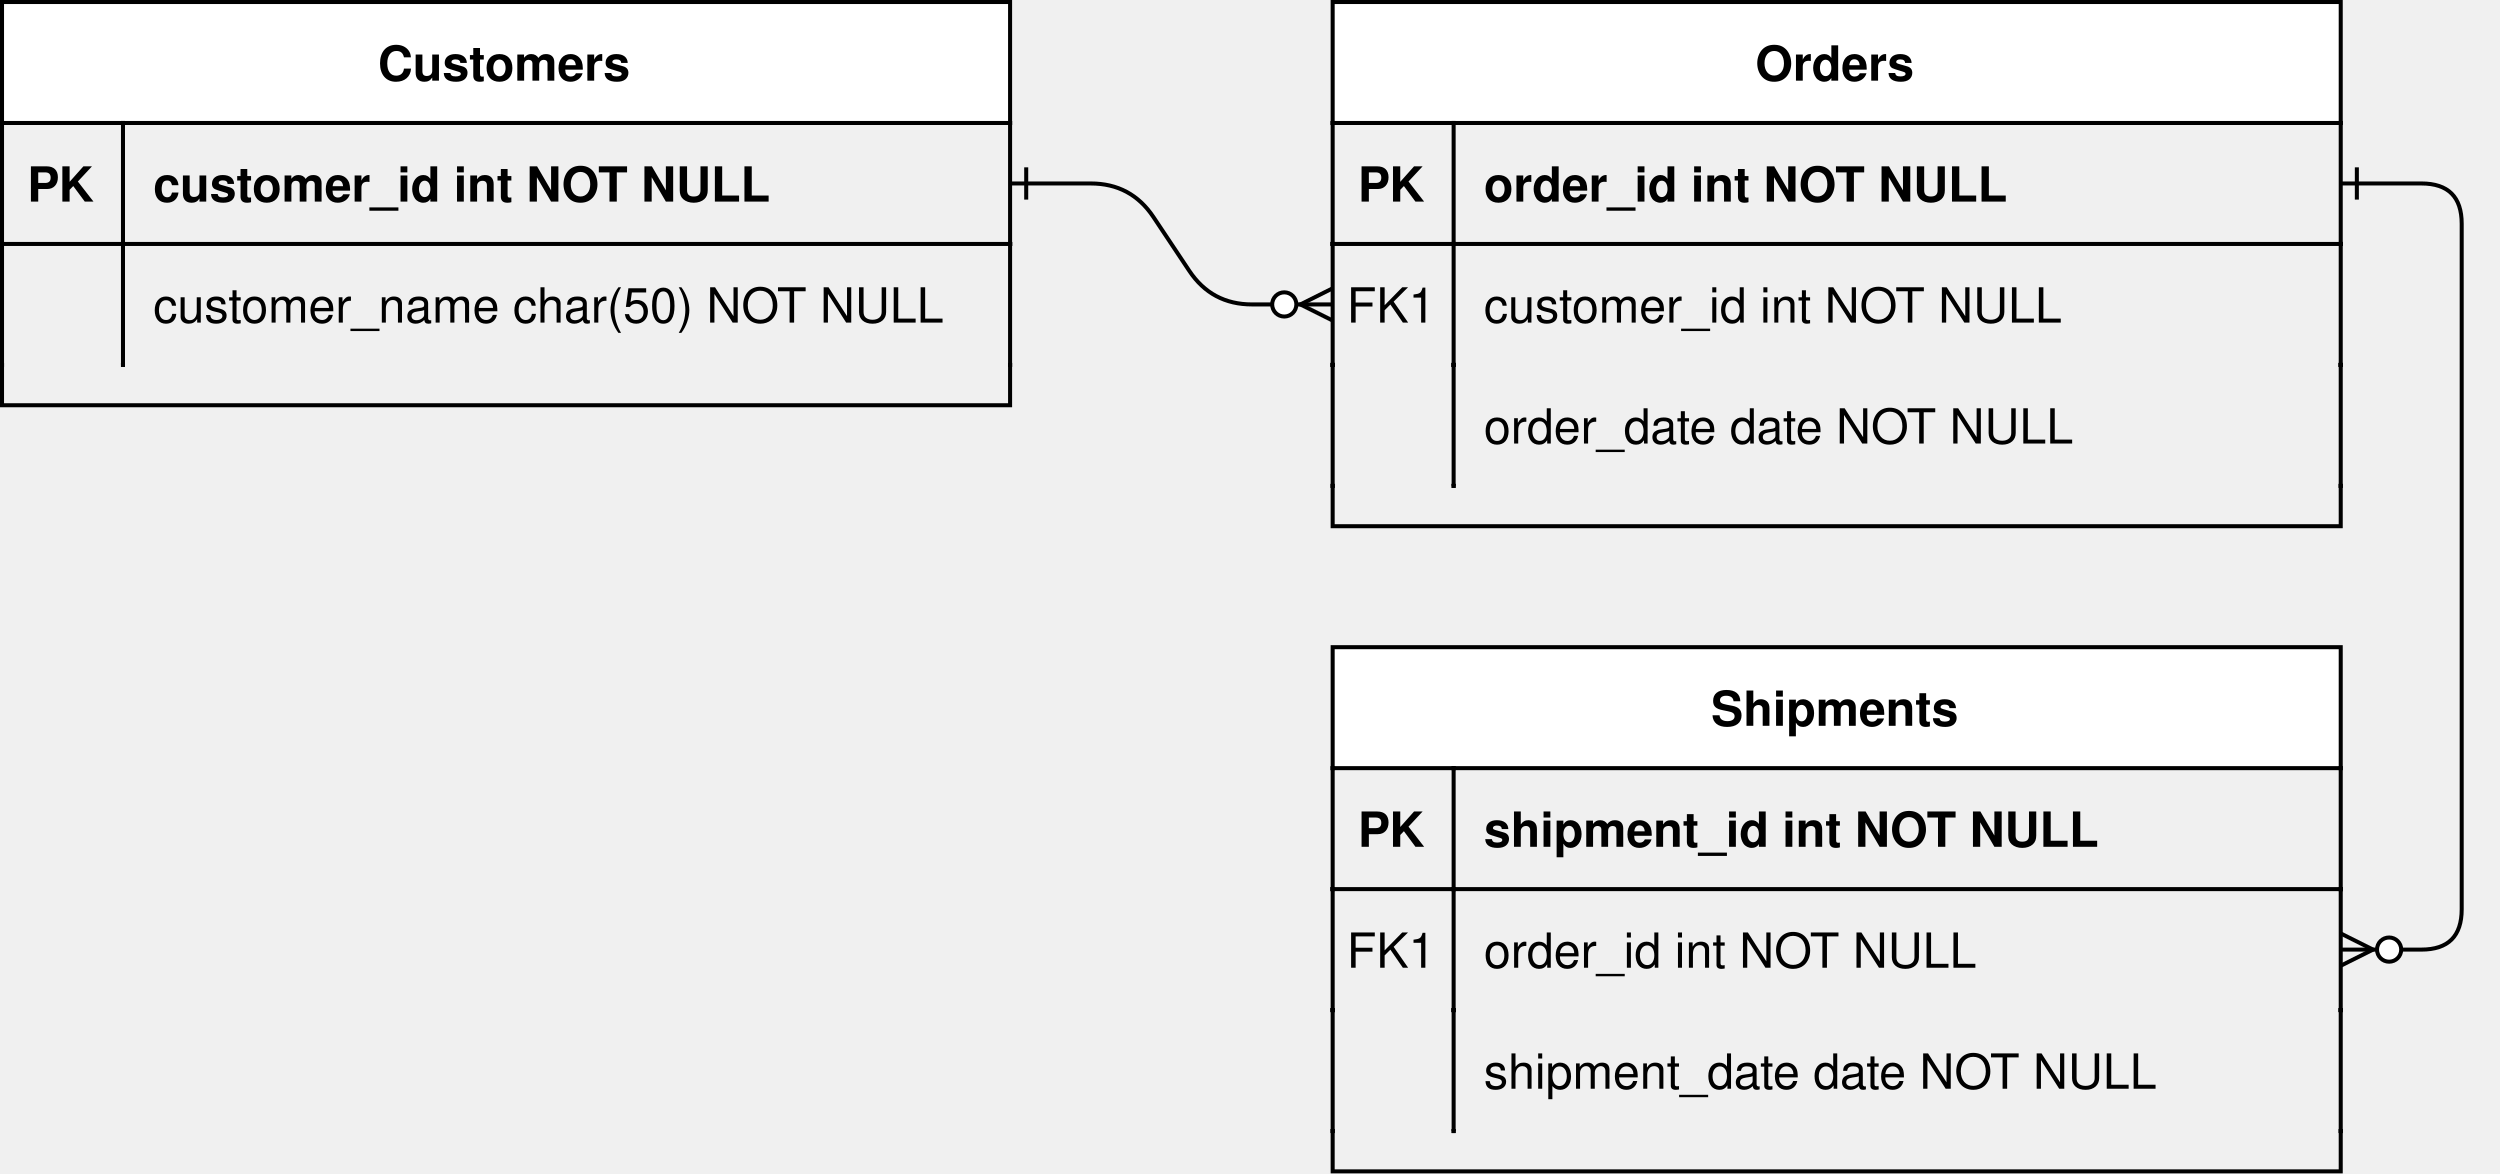
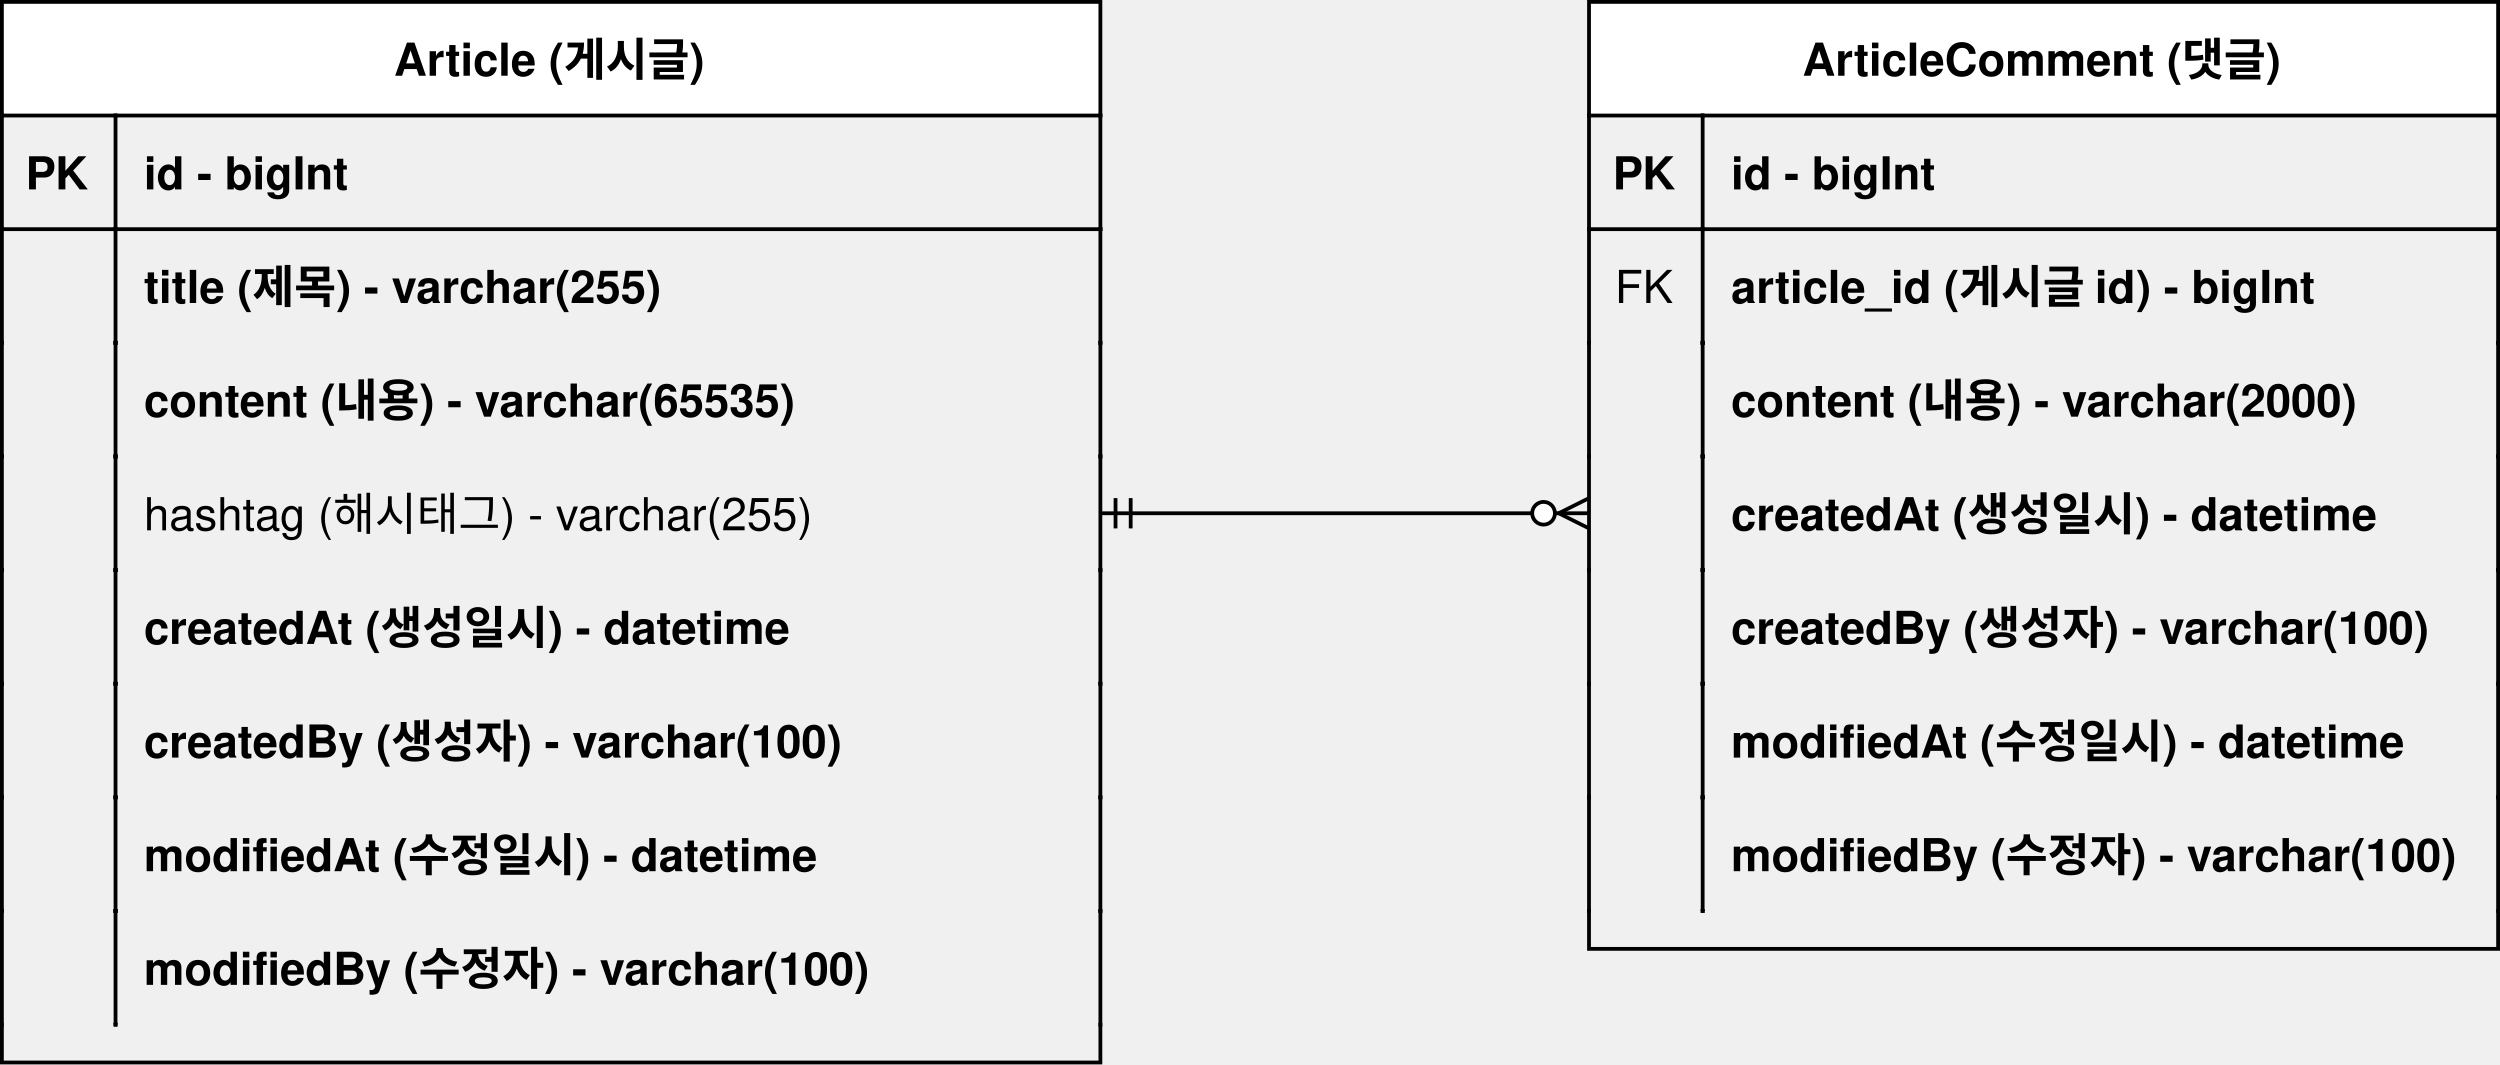
- <svg xmlns="http://www.w3.org/2000/svg" version="1.1" width="620px" height="291px" viewBox="-0.5 -0.5 620 291" content="&lt;mxfile host=&quot;app.diagrams.net&quot; modified=&quot;2022-10-11T07:59:48.470Z&quot; agent=&quot;5.0 (Windows NT 10.0; Win64; x64) AppleWebKit/537.36 (KHTML, like Gecko) Chrome/105.0.0.0 Safari/537.36&quot; etag=&quot;O13d2LxvgEdsw_CrzpS5&quot; version=&quot;20.4.0&quot; type=&quot;github&quot;&gt;&lt;diagram id=&quot;R2lEEEUBdFMjLlhIrx00&quot; name=&quot;Page-1&quot;&gt;7Vttb5s6GP01SHcfVoEJSfuxYckmLbmr2m77eOWCA9YIRsZ526+fDTaEOGlhd2m8JlLUwMMTg59zfGyfJpbrz9cfKcziKQlRYgE7XFvuBwsABwCXv4nIpowMbgZlIKI4lEl14AH/RDJoy+gChyhvJDJCEoazZjAgaYoC1ohBSsmqmTYjSfOuGYyQFngIYKJHv+OQxWX02rPr+CeEo1jd2bHllTlUyTKQxzAkq0YIrdmYpEw+4h2ic5iilPErU0h/IGp5o5gx0dNbC4z5ayayryJCogTBDOdXAZnzcJDzlPEMznEiyrzV0FA2xG/njizXp4Sw8mi+9lEisFIwlM80PnC1qgMV7bb4gP9+uZn8sFn6aeV+Y9NpdDd4ei9bWcJkIesra8M2quAo5PWXp/xWmG3uUQIZJumovjJEaXgr0OVJo/ufiJJHMoUp7/wwZ5Cy+hpJZfoY88dzPzgqRZ7b/FzvmnzOnCxogJ7pD+hJSkIaIfZMYl8CHjbYJiv3EZE5YnTDE1Y1xyomxdv8UkFaFGXZZCmUTIqqBqt73BFcEEsOTLcn21HDUlFSNVF2XX5qG+adhno7DfV3GypLozXED7Y6XocKFnVhFHhjlHJbMsoZGEapnt1kgnP9u5TqNxsCtveqlNIZ9YWGiOYar7iiZ+KQwaeCQQUJ5BTmChbwSYlBnHL9LVkSkCSBWY6L9DIS4yScwA1ZMNWQOhvO8BqF9+UMJnI5/ya8sVxSTMwFitXiMkxwlPLjgFNO3HFIUc6fZQJzJjMOknKJKEPrZ1mksPF2QFbDfYtlwNvHMtc+TKgGgl3hcl8WAAUU7zrDMLnnCwWYRgVmTUhEXUNKskc1+kQgE0RDdLRE5VRdFJ8PdZ8kRCCbloJQpBWd84b8xbvr21ee5fEH8Pm5U5/zl0inzCdpzijEBRyIA7VCAqwhI5m8T4Jm6jGoLKY4fiKM8Zn/EKzP0vplrCW2bktoj4ZsT0P27nMXbAnv6ywpVDvGYYjSckiKdSKs8d4D5d76VzXfBWN3ILbEw22NxxYA7mvW39PqT4QQ/sc/5APr1i5V+98vj+Lv18nEqpa6JsGjdLHMHeYZDHAaTcpP9nfw846B39o6OJ7Aa+LZP2el3L8q+zNK2T+1Ug40ZMefnS7gvtJYbAlAvzUAp5LGa63gwSLnfS7VEeyRRuOweFEX/zhYpujgzUUHj6ODN6fWQeUa/ia0ZqngTevyn0oFHd3PK1eIIWSIx+XbWchge7RMkUFH3zk/xDibF6J18To0rwNct5S343kdjr4lPqOpq8Pm2mm/OzPF7XD07fZbsjsq6ho8nekb5FwK4sXz6AqiMbOcvjc+I8nssNzsLpkntz0cfRv+V/seFVcN1kh981yZwmdle3TAyhQpBP9vd3yRQoOdD6BvxQ0cfC3rXxHVXB1U5d23VjxD96MDYsaooW5/+NLDv9gf1tZXOzp/1cM+GmQX+6PlcPz77A/wtu0PYL79AXT746V/ap6T99EBQWOmuIv3cSy9PLn3AXTvw8DB2Lb+5hsfQDc+KnVM4Vys9IMY0n88+93ZLPpNskD4af3jlvKr4PUvktzRLw==&lt;/diagram&gt;&lt;/mxfile&gt;" resource="https://app.diagrams.net/?libs=general;er#Hsujin1018%2Fboard_project%2Ffeature%252F%25239-domain%2Fdocument%2Fproject-board-erd.svg">
+ <svg xmlns="http://www.w3.org/2000/svg" version="1.1" width="660px" height="281px" viewBox="-0.5 -0.5 660 281" content="&lt;mxfile host=&quot;app.diagrams.net&quot; modified=&quot;2022-10-11T08:14:49.997Z&quot; agent=&quot;5.0 (Windows NT 10.0; Win64; x64) AppleWebKit/537.36 (KHTML, like Gecko) Chrome/105.0.0.0 Safari/537.36&quot; etag=&quot;v8uvWmTMJyCeeAxLsOi3&quot; version=&quot;20.4.0&quot; type=&quot;github&quot;&gt;&lt;diagram id=&quot;R2lEEEUBdFMjLlhIrx00&quot; name=&quot;Page-1&quot;&gt;7Z1tb5s6FMc/DVL3ohWPKXkZkvRu93ba1E3a9mpyg0OsAY6Muyb79NcGOyQxZLAmpIuROg0fzAF8/uaHTzAYzjhZ/UPAcvEehzA2bDNcGc7EsG3bHbjsP25ZF5aB4xWGiKCwMFml4RP6BYXRFNYnFMJspyLFOKZouWuc4TSFM7pjA4Tg591qcxzv7nUJIqgYPs1ArFq/oJAuCqvvmaX9LUTRQu7ZMsWaBMjKwpAtQIifd0xwRe9wSsUhfoQkASlMKVvzHpAfkBjedEEpP9ORYd+xvzmvfRNhHMUQLFF2M8MJM88yVuVuDhIU82bechQIR2x3ztRwxgRjWiwlqzGMeaxkGIpjuqtZu2kHwv022GD0/UcAY8v5QG/f3VP/+7/fHO9aePkJ4ifRviNC0Yw1tm1eGdOREdiGPzamY8MPjOE4t/iGb74RTUjXMi6sNZd8kYJHbgoyCggV8nFMZmCCoACl7NydiZWX4xgsM5RXLywLFIf3YI2fqHQkS8EcrWD4UKiH12VCumfOeJE753H4JA6GrwYxilK2PGONw/cYEJixY7kHGRU1xIlDQuGqtkWtTZxYf4I4gZSsWRWxwbXvDYttRF/yhYyeS2HaQ2FbbIlyUxEIpUUb32UA2YKIYYt42ko8DwfqgXeAYIEJ+sXDE4vm3A5eXn5GScwU/BaCcM8U4PxKkgcBxfEYx5hHOMUpVILMK4UELz8DEkEqDEuMRI/zAvbHWmZs3niGx451zMpWWWZ/vDqhY5xmlDAxcR+QxfQZ8rgGFC+F0xjOpX8i2p0vP2JKWQdtoYD6XqPKQqjAaagC51QicBQRfPyvVgbsZCkC8QO7VoM0ioug5ZduUAatIrKVbb1p3/2G3++fmDX7PM6vvgsUhjB9UTzs6nhsBcBp2f7CWdkqrb2BmF14UkBZB3lKw0wJ6uY4/zzOrhJnVt02r9m/RxS947g5a9DlRbioG2RLMENpdF9sOdhThdeVKlb1vXRwVJU0cteBTLyeCY2YYJ6QCYNzM2HQXATdXBxgiKS/4wPB0xMIt0qQKaLyXn5sjMz8Fj4wRiNjNHwjUPETkNkCkCvb8+rv6l8JMKpUsntrcWzJaEcLv6fF2WkxPDcthlrRwteTFjKjtxVlnqMp8l1XnBO+bQQuJ8ewChgDz3O0RkaNbrRDhqVmEXtm1DHjSNo7DBDLPjdBrBaZyAtAiFUTj4tniJprXIBsQUFUMGRiDD3BEPEDwsTwHflLwq0R+Jc4DDGPLyT9oKJmN3uodD0Qsbyzc6RF9vISOOJqyhE1PzkjkO0yHFGZvuLcmOQLrsH6Eh+WTIyg/HFakiRkm1GUwL+dIi+5O6yRkX4UUVOiPUU6p0jT5yJOR5EWWc1LoMitphRR85aCIsH6AEWmxtDcH4ZY5oFnnDQASI2CtAOITKT0ADkjQDYPn54NIHaLFOcFAKRQvX4AkVHdCnOCQzRHO+MQ3xj68vd0rx+H/IGO9MOImiftMdI5RtyzY6RFUvMSMOJoihE1aSkxsjUQUTHSD0QaS0g/gqgZUjFVZ4yTZPuhDSYkp5+oszNRx5VX/gMTddyKONveyUjQJyab3RC8bKZO0Wtq7wiqLh9VOjjdDYGamLz0uTqa5iZtNTfZz9ZpoIsDoLeOC/om7joQitxlT4aTDhV/Q4aqCTudksFRM4535ybDSQeLjqY5R0fNOYLixv57DohD0/Bz33LE+HdQ5IRjxToF6YeQPtv4ChBSNYunW4TolW10NM02Omq2sdU8HtvUO8VYpxv9sNFi2l+PjVNho3LuTqfckDvThRtDPbnhqiPM/pnr48tIO4y46oC2x0j3GKmautMtRlqMQi8AI4XsNcSIOsrsH7o+qoL0I0j/yrLXQJCmT0mcjiB6vbXM1fS1Za76LEz/1PVLONL+XWYXypH+ZWavgCOVs3e65Yhe7zNzNX2hmRzx9o9dvxwh7d9tdpkI8Roks2AYQdnmrFkRXT/AGFCE02m5pohMwRDL5pShSSy6P0zDEf80BitOH35Bgj/j9yBdS/KU6xKQhh9yKRF+xlDSh+2VrL9uF77xwo0ni5PV9sqJRBRcIfpVHgRb3tqKlcqNeEFuU5w+P+daSQlThp/IDB5oXPniOCoBWFexQYp+852PbcFsjCQPyM/dQz6gyo+cwqXerwfSkXxweP8LDsW5is1KGaqevD1PyrcgisZQPP1e0KxYfk2kqF5+AsaZ/g8=&lt;/diagram&gt;&lt;/mxfile&gt;" resource="https://app.diagrams.net/#Hsujin1018%2Fboard_project%2Ffeature%252F%25239-domain%2Fdocument%2Fproject-board-erd.svg">
  <defs>
-     <clipPath id="mx-clip-330-30-30-30-0">
-       <rect x="330" y="30" width="30" height="30" />
-     </clipPath>
-     <clipPath id="mx-clip-366-30-214-30-0">
-       <rect x="366" y="30" width="214" height="30" />
-     </clipPath>
-     <clipPath id="mx-clip-330-60-30-30-0">
-       <rect x="330" y="60" width="30" height="30" />
-     </clipPath>
-     <clipPath id="mx-clip-366-60-214-30-0">
-       <rect x="366" y="60" width="214" height="30" />
-     </clipPath>
-     <clipPath id="mx-clip-366-90-214-30-0">
-       <rect x="366" y="90" width="214" height="30" />
-     </clipPath>
-     <clipPath id="mx-clip-330-190-30-30-0">
-       <rect x="330" y="190" width="30" height="30" />
-     </clipPath>
-     <clipPath id="mx-clip-366-190-214-30-0">
-       <rect x="366" y="190" width="214" height="30" />
-     </clipPath>
-     <clipPath id="mx-clip-330-220-30-30-0">
-       <rect x="330" y="220" width="30" height="30" />
-     </clipPath>
-     <clipPath id="mx-clip-366-220-214-30-0">
-       <rect x="366" y="220" width="214" height="30" />
-     </clipPath>
-     <clipPath id="mx-clip-366-250-214-30-0">
-       <rect x="366" y="250" width="214" height="30" />
-     </clipPath>
    <clipPath id="mx-clip-0-30-30-30-0">
      <rect x="0" y="30" width="30" height="30" />
    </clipPath>
-     <clipPath id="mx-clip-36-30-214-30-0">
-       <rect x="36" y="30" width="214" height="30" />
+     <clipPath id="mx-clip-36-30-254-30-0">
+       <rect x="36" y="30" width="254" height="30" />
    </clipPath>
-     <clipPath id="mx-clip-36-60-214-30-0">
-       <rect x="36" y="60" width="214" height="30" />
+     <clipPath id="mx-clip-36-60-254-30-0">
+       <rect x="36" y="60" width="254" height="30" />
+     </clipPath>
+     <clipPath id="mx-clip-36-90-254-30-0">
+       <rect x="36" y="90" width="254" height="30" />
+     </clipPath>
+     <clipPath id="mx-clip-36-120-254-30-0">
+       <rect x="36" y="120" width="254" height="30" />
+     </clipPath>
+     <clipPath id="mx-clip-36-150-254-30-0">
+       <rect x="36" y="150" width="254" height="30" />
+     </clipPath>
+     <clipPath id="mx-clip-36-180-254-30-0">
+       <rect x="36" y="180" width="254" height="30" />
+     </clipPath>
+     <clipPath id="mx-clip-36-210-254-30-0">
+       <rect x="36" y="210" width="254" height="30" />
+     </clipPath>
+     <clipPath id="mx-clip-36-240-254-30-0">
+       <rect x="36" y="240" width="254" height="30" />
+     </clipPath>
+     <clipPath id="mx-clip-419-30-30-30-0">
+       <rect x="419" y="30" width="30" height="30" />
+     </clipPath>
+     <clipPath id="mx-clip-455-30-204-30-0">
+       <rect x="455" y="30" width="204" height="30" />
+     </clipPath>
+     <clipPath id="mx-clip-419-60-30-30-0">
+       <rect x="419" y="60" width="30" height="30" />
+     </clipPath>
+     <clipPath id="mx-clip-455-60-204-30-0">
+       <rect x="455" y="60" width="204" height="30" />
+     </clipPath>
+     <clipPath id="mx-clip-455-90-204-30-0">
+       <rect x="455" y="90" width="204" height="30" />
+     </clipPath>
+     <clipPath id="mx-clip-455-120-204-30-0">
+       <rect x="455" y="120" width="204" height="30" />
+     </clipPath>
+     <clipPath id="mx-clip-455-150-204-30-0">
+       <rect x="455" y="150" width="204" height="30" />
+     </clipPath>
+     <clipPath id="mx-clip-455-180-204-30-0">
+       <rect x="455" y="180" width="204" height="30" />
+     </clipPath>
+     <clipPath id="mx-clip-455-210-204-30-0">
+       <rect x="455" y="210" width="204" height="30" />
    </clipPath>
  </defs>
  <g>
-     <path d="M 250 45 L 270 45 Q 280 45 285.55 53.32 L 294.45 66.68 Q 300 75 310 75 L 330 75" fill="none" stroke="rgb(0, 0, 0)" stroke-miterlimit="10" pointer-events="stroke" />
-     <path d="M 254 41 L 254 49" fill="none" stroke="rgb(0, 0, 0)" stroke-miterlimit="10" pointer-events="all" />
-     <ellipse cx="318" cy="75" rx="3" ry="3" fill="#ffffff" stroke="rgb(0, 0, 0)" pointer-events="all" />
-     <path d="M 330 71 L 322 75 L 330 79" fill="none" stroke="rgb(0, 0, 0)" stroke-miterlimit="10" pointer-events="all" />
-     <path d="M 580 45 L 600 45 Q 610 45 610 55 L 610 225 Q 610 235 600 235 L 580 235" fill="none" stroke="rgb(0, 0, 0)" stroke-miterlimit="10" pointer-events="stroke" />
-     <path d="M 584 41 L 584 49" fill="none" stroke="rgb(0, 0, 0)" stroke-miterlimit="10" pointer-events="all" />
-     <ellipse cx="592" cy="235" rx="3" ry="3" fill="#ffffff" stroke="rgb(0, 0, 0)" pointer-events="all" />
-     <path d="M 580 239 L 588 235 L 580 231" fill="none" stroke="rgb(0, 0, 0)" stroke-miterlimit="10" pointer-events="all" />
-     <path d="M 330 30 L 330 0 L 580 0 L 580 30" fill="rgb(255, 255, 255)" stroke="rgb(0, 0, 0)" stroke-miterlimit="10" pointer-events="all" />
-     <path d="M 330 30 L 330 130 L 580 130 L 580 30" fill="none" stroke="rgb(0, 0, 0)" stroke-miterlimit="10" pointer-events="none" />
-     <path d="M 330 30 L 580 30" fill="none" stroke="rgb(0, 0, 0)" stroke-miterlimit="10" pointer-events="none" />
-     <path d="M 360 30 L 360 60 L 360 90 L 360 120" fill="none" stroke="rgb(0, 0, 0)" stroke-miterlimit="10" pointer-events="none" />
+     <path d="M 0 30 L 0 0 L 290 0 L 290 30" fill="rgb(255, 255, 255)" stroke="rgb(0, 0, 0)" stroke-miterlimit="10" pointer-events="all" />
+     <path d="M 0 30 L 0 280 L 290 280 L 290 30" fill="none" stroke="rgb(0, 0, 0)" stroke-miterlimit="10" pointer-events="none" />
+     <path d="M 0 30 L 290 30" fill="none" stroke="rgb(0, 0, 0)" stroke-miterlimit="10" pointer-events="none" />
+     <path d="M 30 30 L 30 60 L 30 90 L 30 120 L 30 150 L 30 180 L 30 210 L 30 240 L 30 270" fill="none" stroke="rgb(0, 0, 0)" stroke-miterlimit="10" pointer-events="none" />
    <g fill="rgb(0, 0, 0)" font-family="Helvetica" font-weight="bold" pointer-events="none" text-anchor="middle" font-size="12px">
-       <text x="454.5" y="19.5">Orders</text>
+       <text x="144.5" y="19.5">Article (게시글)</text>
    </g>
-     <path d="M 330 30 M 580 30 M 580 60 L 330 60" fill="none" stroke="rgb(0, 0, 0)" stroke-linecap="square" stroke-miterlimit="10" pointer-events="none" />
-     <path d="M 330 30 M 360 30 M 360 60 M 330 60" fill="none" stroke="rgb(0, 0, 0)" stroke-linecap="square" stroke-miterlimit="10" pointer-events="none" />
-     <g fill="rgb(0, 0, 0)" font-family="Helvetica" font-weight="bold" pointer-events="none" clip-path="url(#mx-clip-330-30-30-30-0)" text-anchor="middle" font-size="12px">
-       <text x="344.5" y="49.5">PK</text>
-     </g>
-     <path d="M 360 30 M 580 30 M 580 60 M 360 60" fill="none" stroke="rgb(0, 0, 0)" stroke-linecap="square" stroke-miterlimit="10" pointer-events="none" />
-     <g fill="rgb(0, 0, 0)" font-family="Helvetica" font-weight="bold" text-decoration="underline" pointer-events="none" clip-path="url(#mx-clip-366-30-214-30-0)" font-size="12px">
-       <text x="367.5" y="49.5">order_id int NOT NULL </text>
-     </g>
-     <path d="M 330 60 M 580 60 M 580 90 M 330 90" fill="none" stroke="rgb(0, 0, 0)" stroke-linecap="square" stroke-miterlimit="10" pointer-events="none" />
-     <path d="M 330 60 M 360 60 M 360 90 M 330 90" fill="none" stroke="rgb(0, 0, 0)" stroke-linecap="square" stroke-miterlimit="10" pointer-events="none" />
-     <g fill="rgb(0, 0, 0)" font-family="Helvetica" pointer-events="none" clip-path="url(#mx-clip-330-60-30-30-0)" text-anchor="middle" font-size="12px">
-       <text x="344.5" y="79.5">FK1</text>
-     </g>
-     <path d="M 360 60 M 580 60 M 580 90 M 360 90" fill="none" stroke="rgb(0, 0, 0)" stroke-linecap="square" stroke-miterlimit="10" pointer-events="none" />
-     <g fill="rgb(0, 0, 0)" font-family="Helvetica" pointer-events="none" clip-path="url(#mx-clip-366-60-214-30-0)" font-size="12px">
-       <text x="367.5" y="79.5">customer_id int NOT NULL</text>
-     </g>
-     <path d="M 330 90 M 580 90 M 580 120 M 330 120" fill="none" stroke="rgb(0, 0, 0)" stroke-linecap="square" stroke-miterlimit="10" pointer-events="none" />
-     <path d="M 330 90 M 360 90 M 360 120 M 330 120" fill="none" stroke="rgb(0, 0, 0)" stroke-linecap="square" stroke-miterlimit="10" pointer-events="none" />
-     <path d="M 360 90 M 580 90 M 580 120 M 360 120" fill="none" stroke="rgb(0, 0, 0)" stroke-linecap="square" stroke-miterlimit="10" pointer-events="none" />
-     <g fill="rgb(0, 0, 0)" font-family="Helvetica" pointer-events="none" clip-path="url(#mx-clip-366-90-214-30-0)" font-size="12px">
-       <text x="367.5" y="109.5">order_date date NOT NULL</text>
-     </g>
-     <path d="M 330 190 L 330 160 L 580 160 L 580 190" fill="rgb(255, 255, 255)" stroke="rgb(0, 0, 0)" stroke-miterlimit="10" pointer-events="none" />
-     <path d="M 330 190 L 330 290 L 580 290 L 580 190" fill="none" stroke="rgb(0, 0, 0)" stroke-miterlimit="10" pointer-events="none" />
-     <path d="M 330 190 L 580 190" fill="none" stroke="rgb(0, 0, 0)" stroke-miterlimit="10" pointer-events="none" />
-     <path d="M 360 190 L 360 220 L 360 250 L 360 280" fill="none" stroke="rgb(0, 0, 0)" stroke-miterlimit="10" pointer-events="none" />
-     <g fill="rgb(0, 0, 0)" font-family="Helvetica" font-weight="bold" pointer-events="none" text-anchor="middle" font-size="12px">
-       <text x="454.5" y="179.5">Shipments</text>
-     </g>
-     <path d="M 330 190 M 580 190 M 580 220 L 330 220" fill="none" stroke="rgb(0, 0, 0)" stroke-linecap="square" stroke-miterlimit="10" pointer-events="none" />
-     <path d="M 330 190 M 360 190 M 360 220 M 330 220" fill="none" stroke="rgb(0, 0, 0)" stroke-linecap="square" stroke-miterlimit="10" pointer-events="none" />
-     <g fill="rgb(0, 0, 0)" font-family="Helvetica" font-weight="bold" pointer-events="none" clip-path="url(#mx-clip-330-190-30-30-0)" text-anchor="middle" font-size="12px">
-       <text x="344.5" y="209.5">PK</text>
-     </g>
-     <path d="M 360 190 M 580 190 M 580 220 M 360 220" fill="none" stroke="rgb(0, 0, 0)" stroke-linecap="square" stroke-miterlimit="10" pointer-events="none" />
-     <g fill="rgb(0, 0, 0)" font-family="Helvetica" font-weight="bold" text-decoration="underline" pointer-events="none" clip-path="url(#mx-clip-366-190-214-30-0)" font-size="12px">
-       <text x="367.5" y="209.5">shipment_id int NOT NULL </text>
-     </g>
-     <path d="M 330 220 M 580 220 M 580 250 M 330 250" fill="none" stroke="rgb(0, 0, 0)" stroke-linecap="square" stroke-miterlimit="10" pointer-events="none" />
-     <path d="M 330 220 M 360 220 M 360 250 M 330 250" fill="none" stroke="rgb(0, 0, 0)" stroke-linecap="square" stroke-miterlimit="10" pointer-events="none" />
-     <g fill="rgb(0, 0, 0)" font-family="Helvetica" pointer-events="none" clip-path="url(#mx-clip-330-220-30-30-0)" text-anchor="middle" font-size="12px">
-       <text x="344.5" y="239.5">FK1</text>
-     </g>
-     <path d="M 360 220 M 580 220 M 580 250 M 360 250" fill="none" stroke="rgb(0, 0, 0)" stroke-linecap="square" stroke-miterlimit="10" pointer-events="none" />
-     <g fill="rgb(0, 0, 0)" font-family="Helvetica" pointer-events="none" clip-path="url(#mx-clip-366-220-214-30-0)" font-size="12px">
-       <text x="367.5" y="239.5">order_id int NOT NULL</text>
-     </g>
-     <path d="M 330 250 M 580 250 M 580 280 M 330 280" fill="none" stroke="rgb(0, 0, 0)" stroke-linecap="square" stroke-miterlimit="10" pointer-events="none" />
-     <path d="M 330 250 M 360 250 M 360 280 M 330 280" fill="none" stroke="rgb(0, 0, 0)" stroke-linecap="square" stroke-miterlimit="10" pointer-events="none" />
-     <path d="M 360 250 M 580 250 M 580 280 M 360 280" fill="none" stroke="rgb(0, 0, 0)" stroke-linecap="square" stroke-miterlimit="10" pointer-events="none" />
-     <g fill="rgb(0, 0, 0)" font-family="Helvetica" pointer-events="none" clip-path="url(#mx-clip-366-250-214-30-0)" font-size="12px">
-       <text x="367.5" y="269.5">shipment_date date NOT NULL</text>
-     </g>
-     <path d="M 0 30 L 0 0 L 250 0 L 250 30" fill="rgb(255, 255, 255)" stroke="rgb(0, 0, 0)" stroke-miterlimit="10" pointer-events="none" />
-     <path d="M 0 30 L 0 100 L 250 100 L 250 30" fill="none" stroke="rgb(0, 0, 0)" stroke-miterlimit="10" pointer-events="none" />
-     <path d="M 0 30 L 250 30" fill="none" stroke="rgb(0, 0, 0)" stroke-miterlimit="10" pointer-events="none" />
-     <path d="M 30 30 L 30 60 L 30 90" fill="none" stroke="rgb(0, 0, 0)" stroke-miterlimit="10" pointer-events="none" />
-     <g fill="rgb(0, 0, 0)" font-family="Helvetica" font-weight="bold" pointer-events="none" text-anchor="middle" font-size="12px">
-       <text x="124.5" y="19.5">Customers</text>
-     </g>
-     <path d="M 0 30 M 250 30 M 250 60 L 0 60" fill="none" stroke="rgb(0, 0, 0)" stroke-linecap="square" stroke-miterlimit="10" pointer-events="none" />
+     <path d="M 0 30 M 290 30 M 290 60 L 0 60" fill="none" stroke="rgb(0, 0, 0)" stroke-linecap="square" stroke-miterlimit="10" pointer-events="none" />
    <path d="M 0 30 M 30 30 M 30 60 M 0 60" fill="none" stroke="rgb(0, 0, 0)" stroke-linecap="square" stroke-miterlimit="10" pointer-events="none" />
    <g fill="rgb(0, 0, 0)" font-family="Helvetica" font-weight="bold" pointer-events="none" clip-path="url(#mx-clip-0-30-30-30-0)" text-anchor="middle" font-size="12px">
      <text x="14.5" y="49.5">PK</text>
    </g>
-     <path d="M 30 30 M 250 30 M 250 60 M 30 60" fill="none" stroke="rgb(0, 0, 0)" stroke-linecap="square" stroke-miterlimit="10" pointer-events="none" />
-     <g fill="rgb(0, 0, 0)" font-family="Helvetica" font-weight="bold" text-decoration="underline" pointer-events="none" clip-path="url(#mx-clip-36-30-214-30-0)" font-size="12px">
-       <text x="37.5" y="49.5">customer_id int NOT NULL </text>
+     <path d="M 30 30 M 290 30 M 290 60 M 30 60" fill="none" stroke="rgb(0, 0, 0)" stroke-linecap="square" stroke-miterlimit="10" pointer-events="none" />
+     <g fill="rgb(0, 0, 0)" font-family="Helvetica" font-weight="bold" text-decoration="underline" pointer-events="none" clip-path="url(#mx-clip-36-30-254-30-0)" font-size="12px">
+       <text x="37.5" y="49.5">id - bigInt</text>
    </g>
-     <path d="M 0 60 M 250 60 M 250 90 M 0 90" fill="none" stroke="rgb(0, 0, 0)" stroke-linecap="square" stroke-miterlimit="10" pointer-events="none" />
    <path d="M 0 60 M 30 60 M 30 90 M 0 90" fill="none" stroke="rgb(0, 0, 0)" stroke-linecap="square" stroke-miterlimit="10" pointer-events="none" />
-     <path d="M 30 60 M 250 60 M 250 90 M 30 90" fill="none" stroke="rgb(0, 0, 0)" stroke-linecap="square" stroke-miterlimit="10" pointer-events="none" />
-     <g fill="rgb(0, 0, 0)" font-family="Helvetica" pointer-events="none" clip-path="url(#mx-clip-36-60-214-30-0)" font-size="12px">
-       <text x="37.5" y="79.5">customer_name char(50) NOT NULL</text>
+     <path d="M 30 60 M 290 60 M 290 90 M 30 90" fill="none" stroke="rgb(0, 0, 0)" stroke-linecap="square" stroke-miterlimit="10" pointer-events="none" />
+     <g fill="rgb(0, 0, 0)" font-family="Helvetica" font-weight="bold" pointer-events="none" clip-path="url(#mx-clip-36-60-254-30-0)" font-size="12px">
+       <text x="37.5" y="79.5">title (제목) - varchar(255)</text>
    </g>
+     <path d="M 0 90 M 30 90 M 30 120 M 0 120" fill="none" stroke="rgb(0, 0, 0)" stroke-linecap="square" stroke-miterlimit="10" pointer-events="none" />
+     <path d="M 30 90 M 290 90 M 290 120 M 30 120" fill="none" stroke="rgb(0, 0, 0)" stroke-linecap="square" stroke-miterlimit="10" pointer-events="none" />
+     <g fill="rgb(0, 0, 0)" font-family="Helvetica" font-weight="bold" pointer-events="none" clip-path="url(#mx-clip-36-90-254-30-0)" font-size="12px">
+       <text x="37.5" y="109.5">content (내용) - varchar(65535)</text>
+     </g>
+     <path d="M 0 120 M 30 120 M 30 150 M 0 150" fill="none" stroke="rgb(0, 0, 0)" stroke-linecap="square" stroke-miterlimit="10" pointer-events="none" />
+     <path d="M 30 120 M 290 120 M 290 150 M 30 150" fill="none" stroke="rgb(0, 0, 0)" stroke-linecap="square" stroke-miterlimit="10" pointer-events="none" />
+     <g fill="rgb(0, 0, 0)" font-family="Helvetica" pointer-events="none" clip-path="url(#mx-clip-36-120-254-30-0)" font-size="12px">
+       <text x="37.5" y="139.5">hashtag (해시태그) - varchar(255)</text>
+     </g>
+     <path d="M 0 150 M 30 150 M 30 180 M 0 180" fill="none" stroke="rgb(0, 0, 0)" stroke-linecap="square" stroke-miterlimit="10" pointer-events="none" />
+     <path d="M 30 150 M 290 150 M 290 180 M 30 180" fill="none" stroke="rgb(0, 0, 0)" stroke-linecap="square" stroke-miterlimit="10" pointer-events="none" />
+     <g fill="rgb(0, 0, 0)" font-family="Helvetica" font-weight="bold" pointer-events="none" clip-path="url(#mx-clip-36-150-254-30-0)" font-size="12px">
+       <text x="37.5" y="169.5">createdAt (생성일시) - datetime</text>
+     </g>
+     <path d="M 0 180 M 30 180 M 30 210 M 0 210" fill="none" stroke="rgb(0, 0, 0)" stroke-linecap="square" stroke-miterlimit="10" pointer-events="none" />
+     <path d="M 30 180 M 290 180 M 290 210 M 30 210" fill="none" stroke="rgb(0, 0, 0)" stroke-linecap="square" stroke-miterlimit="10" pointer-events="none" />
+     <g fill="rgb(0, 0, 0)" font-family="Helvetica" font-weight="bold" pointer-events="none" clip-path="url(#mx-clip-36-180-254-30-0)" font-size="12px">
+       <text x="37.5" y="199.5">createdBy (생성자) - varchar(100)</text>
+     </g>
+     <path d="M 0 210 M 30 210 M 30 240 M 0 240" fill="none" stroke="rgb(0, 0, 0)" stroke-linecap="square" stroke-miterlimit="10" pointer-events="none" />
+     <path d="M 30 210 M 290 210 M 290 240 M 30 240" fill="none" stroke="rgb(0, 0, 0)" stroke-linecap="square" stroke-miterlimit="10" pointer-events="none" />
+     <g fill="rgb(0, 0, 0)" font-family="Helvetica" font-weight="bold" pointer-events="none" clip-path="url(#mx-clip-36-210-254-30-0)" font-size="12px">
+       <text x="37.5" y="229.5">modifiedAt (수정일시) - datetime</text>
+     </g>
+     <path d="M 0 240 M 30 240 M 30 270 M 0 270" fill="none" stroke="rgb(0, 0, 0)" stroke-linecap="square" stroke-miterlimit="10" pointer-events="none" />
+     <path d="M 30 240 M 290 240 M 290 270 M 30 270" fill="none" stroke="rgb(0, 0, 0)" stroke-linecap="square" stroke-miterlimit="10" pointer-events="none" />
+     <g fill="rgb(0, 0, 0)" font-family="Helvetica" font-weight="bold" pointer-events="none" clip-path="url(#mx-clip-36-240-254-30-0)" font-size="12px">
+       <text x="37.5" y="259.5">modifiedBy (수정자) - varchar(100)</text>
+     </g>
+     <path d="M 419 30 L 419 0 L 659 0 L 659 30" fill="rgb(255, 255, 255)" stroke="rgb(0, 0, 0)" stroke-miterlimit="10" pointer-events="none" />
+     <path d="M 419 30 L 419 250 L 659 250 L 659 30" fill="none" stroke="rgb(0, 0, 0)" stroke-miterlimit="10" pointer-events="none" />
+     <path d="M 419 30 L 659 30" fill="none" stroke="rgb(0, 0, 0)" stroke-miterlimit="10" pointer-events="none" />
+     <path d="M 449 30 L 449 60 L 449 90 L 449 120 L 449 150 L 449 180 L 449 210 L 449 240" fill="none" stroke="rgb(0, 0, 0)" stroke-miterlimit="10" pointer-events="none" />
+     <g fill="rgb(0, 0, 0)" font-family="Helvetica" font-weight="bold" pointer-events="none" text-anchor="middle" font-size="12px">
+       <text x="538.5" y="19.5">ArticleComment (댓글)</text>
+     </g>
+     <path d="M 419 30 M 659 30 M 659 60 L 419 60" fill="none" stroke="rgb(0, 0, 0)" stroke-linecap="square" stroke-miterlimit="10" pointer-events="none" />
+     <path d="M 419 30 M 449 30 M 449 60 M 419 60" fill="none" stroke="rgb(0, 0, 0)" stroke-linecap="square" stroke-miterlimit="10" pointer-events="none" />
+     <g fill="rgb(0, 0, 0)" font-family="Helvetica" font-weight="bold" pointer-events="none" clip-path="url(#mx-clip-419-30-30-30-0)" text-anchor="middle" font-size="12px">
+       <text x="433.5" y="49.5">PK</text>
+     </g>
+     <path d="M 449 30 M 659 30 M 659 60 M 449 60" fill="none" stroke="rgb(0, 0, 0)" stroke-linecap="square" stroke-miterlimit="10" pointer-events="none" />
+     <g fill="rgb(0, 0, 0)" font-family="Helvetica" font-weight="bold" text-decoration="underline" pointer-events="none" clip-path="url(#mx-clip-455-30-204-30-0)" font-size="12px">
+       <text x="456.5" y="49.5">id - bigInt</text>
+     </g>
+     <path d="M 419 60 M 449 60 M 449 90 M 419 90" fill="none" stroke="rgb(0, 0, 0)" stroke-linecap="square" stroke-miterlimit="10" pointer-events="none" />
+     <g fill="rgb(0, 0, 0)" font-family="Helvetica" pointer-events="none" clip-path="url(#mx-clip-419-60-30-30-0)" text-anchor="middle" font-size="12px">
+       <text x="433.5" y="79.5">FK</text>
+     </g>
+     <path d="M 449 60 M 659 60 M 659 90 M 449 90" fill="none" stroke="rgb(0, 0, 0)" stroke-linecap="square" stroke-miterlimit="10" pointer-events="none" />
+     <g fill="rgb(0, 0, 0)" font-family="Helvetica" font-weight="bold" pointer-events="none" clip-path="url(#mx-clip-455-60-204-30-0)" font-size="12px">
+       <text x="456.5" y="79.5">article_id (게시글 id) - bigInt</text>
+     </g>
+     <path d="M 419 90 M 449 90 M 449 120 M 419 120" fill="none" stroke="rgb(0, 0, 0)" stroke-linecap="square" stroke-miterlimit="10" pointer-events="none" />
+     <path d="M 449 90 M 659 90 M 659 120 M 449 120" fill="none" stroke="rgb(0, 0, 0)" stroke-linecap="square" stroke-miterlimit="10" pointer-events="none" />
+     <g fill="rgb(0, 0, 0)" font-family="Helvetica" font-weight="bold" pointer-events="none" clip-path="url(#mx-clip-455-90-204-30-0)" font-size="12px">
+       <text x="456.5" y="109.5">content (내용) - varchar(2000)</text>
+     </g>
+     <path d="M 419 120 M 449 120 M 449 150 M 419 150" fill="none" stroke="rgb(0, 0, 0)" stroke-linecap="square" stroke-miterlimit="10" pointer-events="none" />
+     <path d="M 449 120 M 659 120 M 659 150 M 449 150" fill="none" stroke="rgb(0, 0, 0)" stroke-linecap="square" stroke-miterlimit="10" pointer-events="none" />
+     <g fill="rgb(0, 0, 0)" font-family="Helvetica" font-weight="bold" pointer-events="none" clip-path="url(#mx-clip-455-120-204-30-0)" font-size="12px">
+       <text x="456.5" y="139.5">createdAt (생성일시) - datetime</text>
+     </g>
+     <path d="M 419 150 M 449 150 M 449 180 M 419 180" fill="none" stroke="rgb(0, 0, 0)" stroke-linecap="square" stroke-miterlimit="10" pointer-events="none" />
+     <path d="M 449 150 M 659 150 M 659 180 M 449 180" fill="none" stroke="rgb(0, 0, 0)" stroke-linecap="square" stroke-miterlimit="10" pointer-events="none" />
+     <g fill="rgb(0, 0, 0)" font-family="Helvetica" font-weight="bold" pointer-events="none" clip-path="url(#mx-clip-455-150-204-30-0)" font-size="12px">
+       <text x="456.5" y="169.5">createdBy (생성자) - varchar(100)</text>
+     </g>
+     <path d="M 419 180 M 449 180 M 449 210 M 419 210" fill="none" stroke="rgb(0, 0, 0)" stroke-linecap="square" stroke-miterlimit="10" pointer-events="none" />
+     <path d="M 449 180 M 659 180 M 659 210 M 449 210" fill="none" stroke="rgb(0, 0, 0)" stroke-linecap="square" stroke-miterlimit="10" pointer-events="none" />
+     <g fill="rgb(0, 0, 0)" font-family="Helvetica" font-weight="bold" pointer-events="none" clip-path="url(#mx-clip-455-180-204-30-0)" font-size="12px">
+       <text x="456.5" y="199.5">modifiedAt (수정일시) - datetime</text>
+     </g>
+     <path d="M 419 210 M 449 210 M 449 240 M 419 240" fill="none" stroke="rgb(0, 0, 0)" stroke-linecap="square" stroke-miterlimit="10" pointer-events="none" />
+     <path d="M 449 210 M 659 210 M 659 240 M 449 240" fill="none" stroke="rgb(0, 0, 0)" stroke-linecap="square" stroke-miterlimit="10" pointer-events="none" />
+     <g fill="rgb(0, 0, 0)" font-family="Helvetica" font-weight="bold" pointer-events="none" clip-path="url(#mx-clip-455-210-204-30-0)" font-size="12px">
+       <text x="456.5" y="229.5">modifiedBy (수정자) - varchar(100)</text>
+     </g>
+     <path d="M 290 135 L 320 135 L 389 135 L 419 135" fill="none" stroke="rgb(0, 0, 0)" stroke-miterlimit="10" pointer-events="none" />
+     <path d="M 294 131 L 294 139 M 298 131 L 298 139" fill="none" stroke="rgb(0, 0, 0)" stroke-miterlimit="10" pointer-events="none" />
+     <ellipse cx="407" cy="135" rx="3" ry="3" fill="#ffffff" stroke="rgb(0, 0, 0)" pointer-events="none" />
+     <path d="M 419 131 L 411 135 L 419 139" fill="none" stroke="rgb(0, 0, 0)" stroke-miterlimit="10" pointer-events="none" />
  </g>
</svg>
